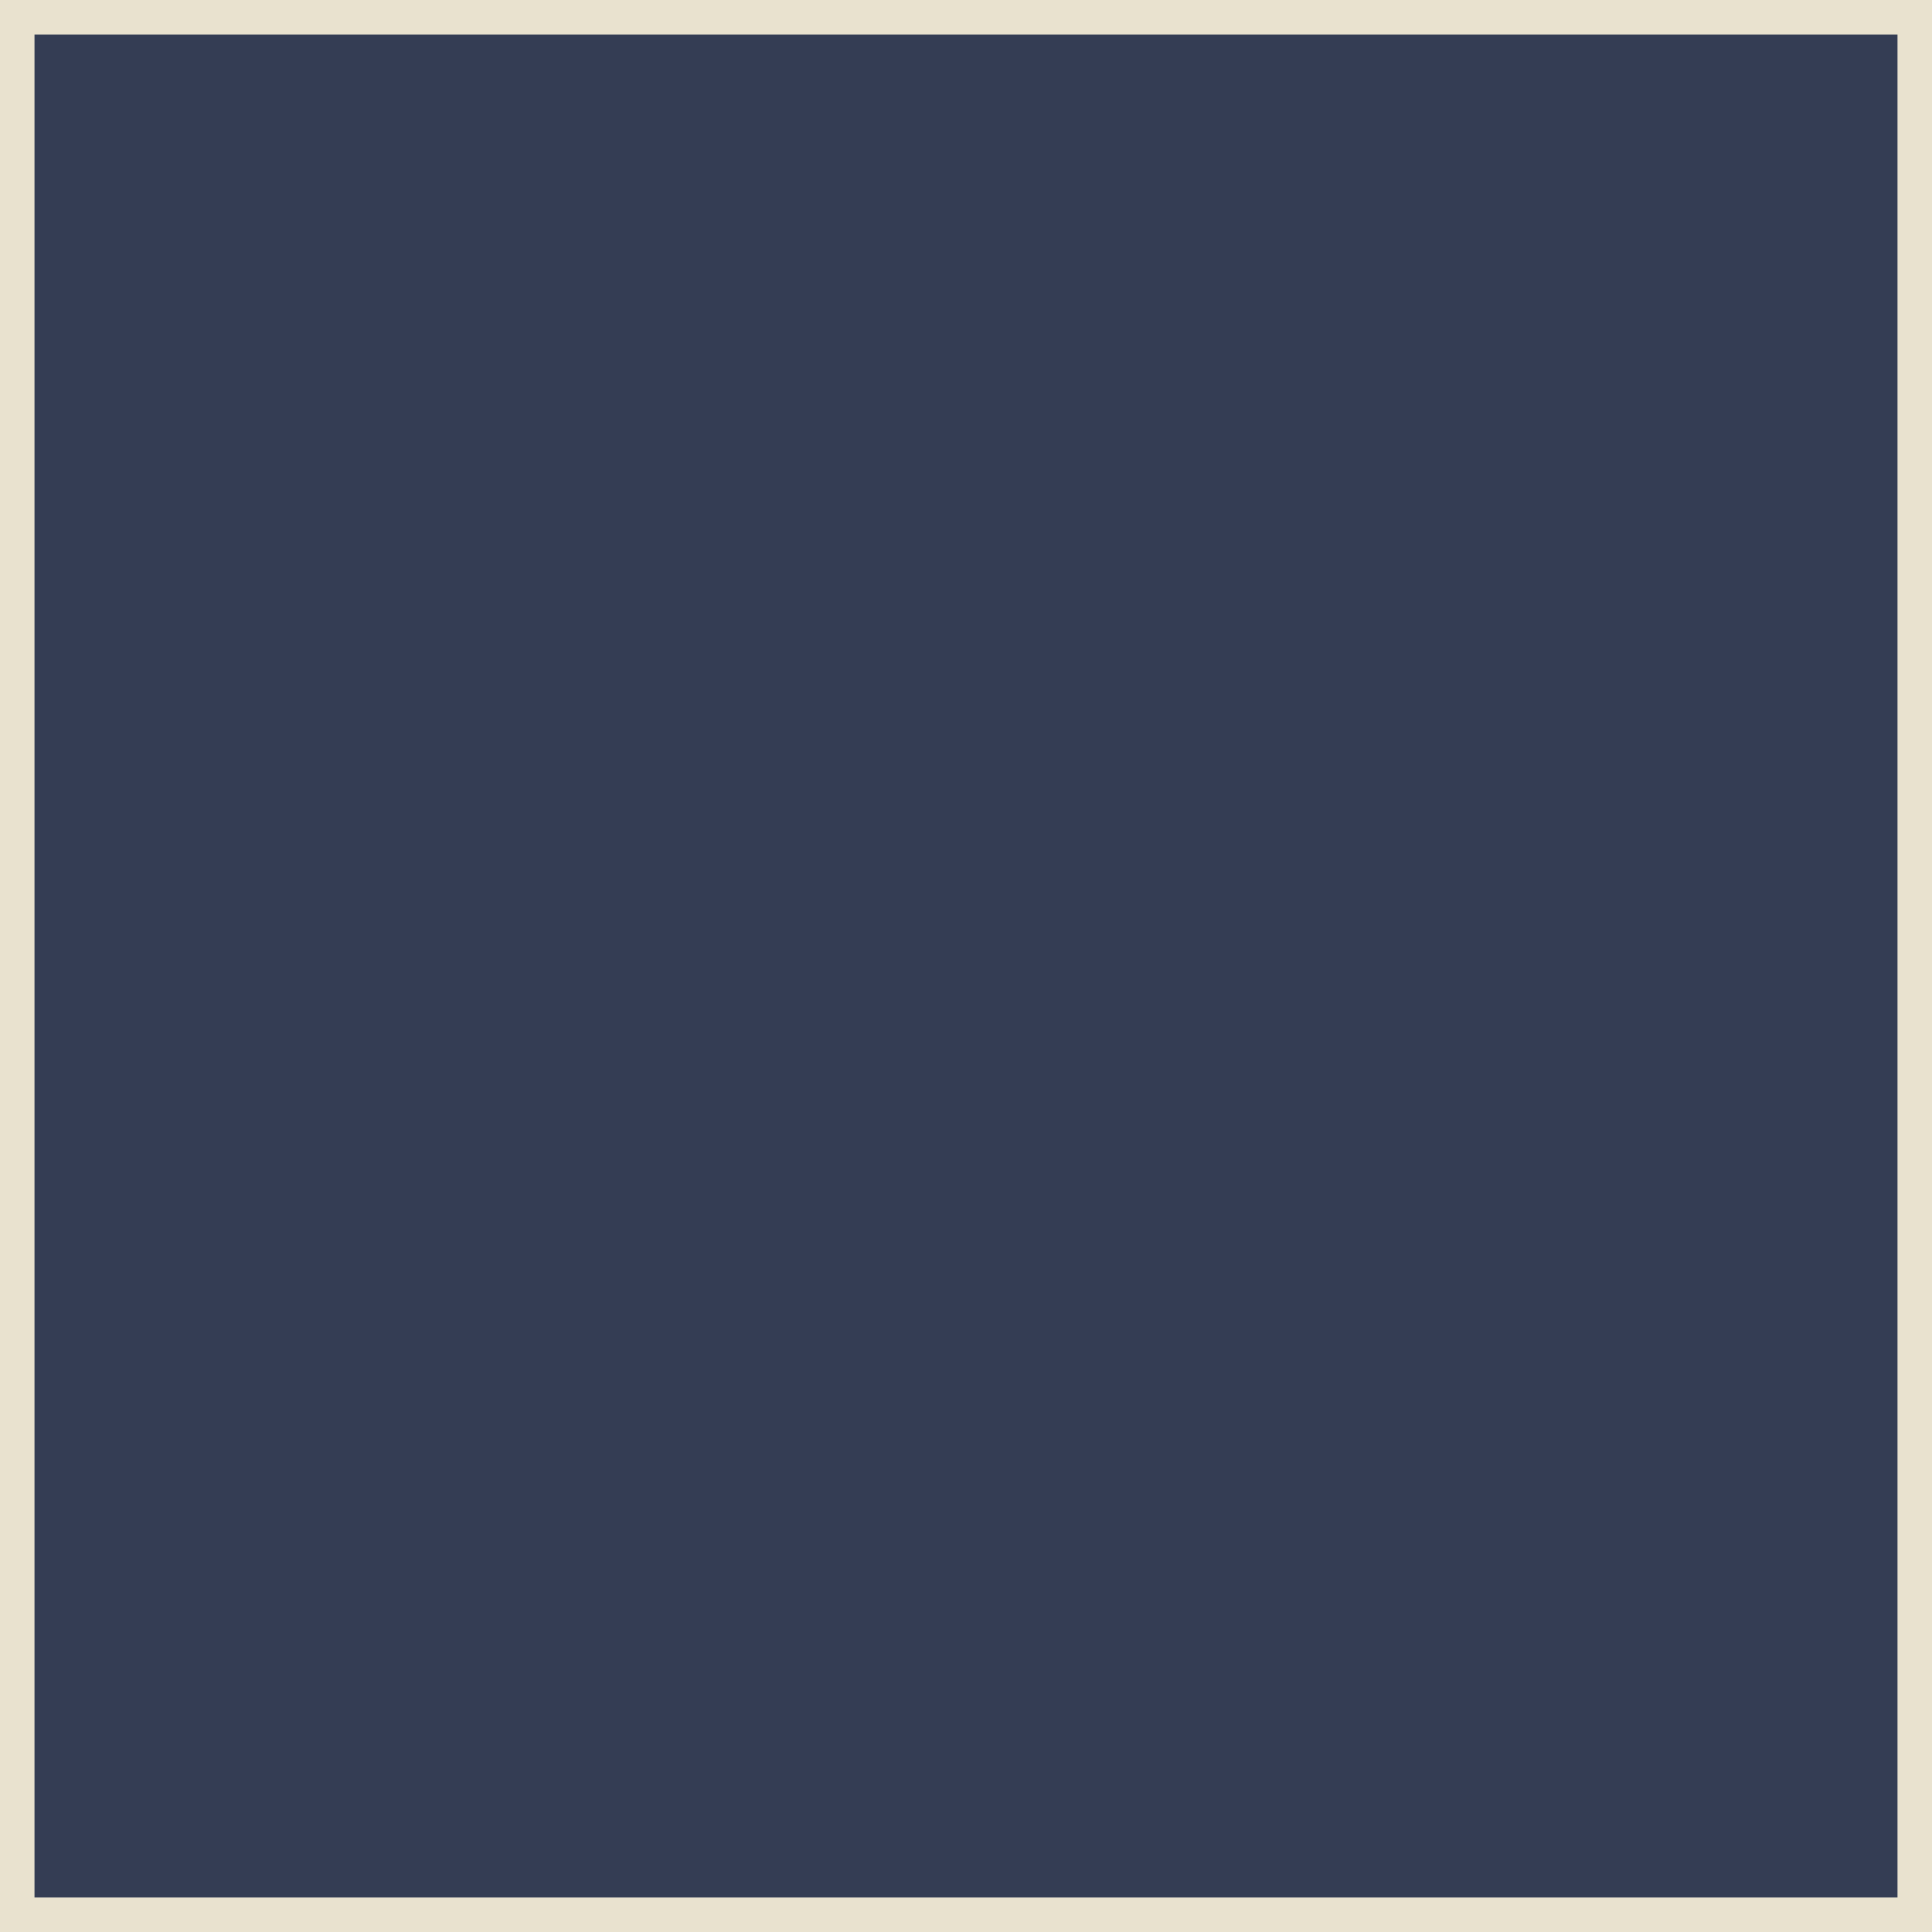
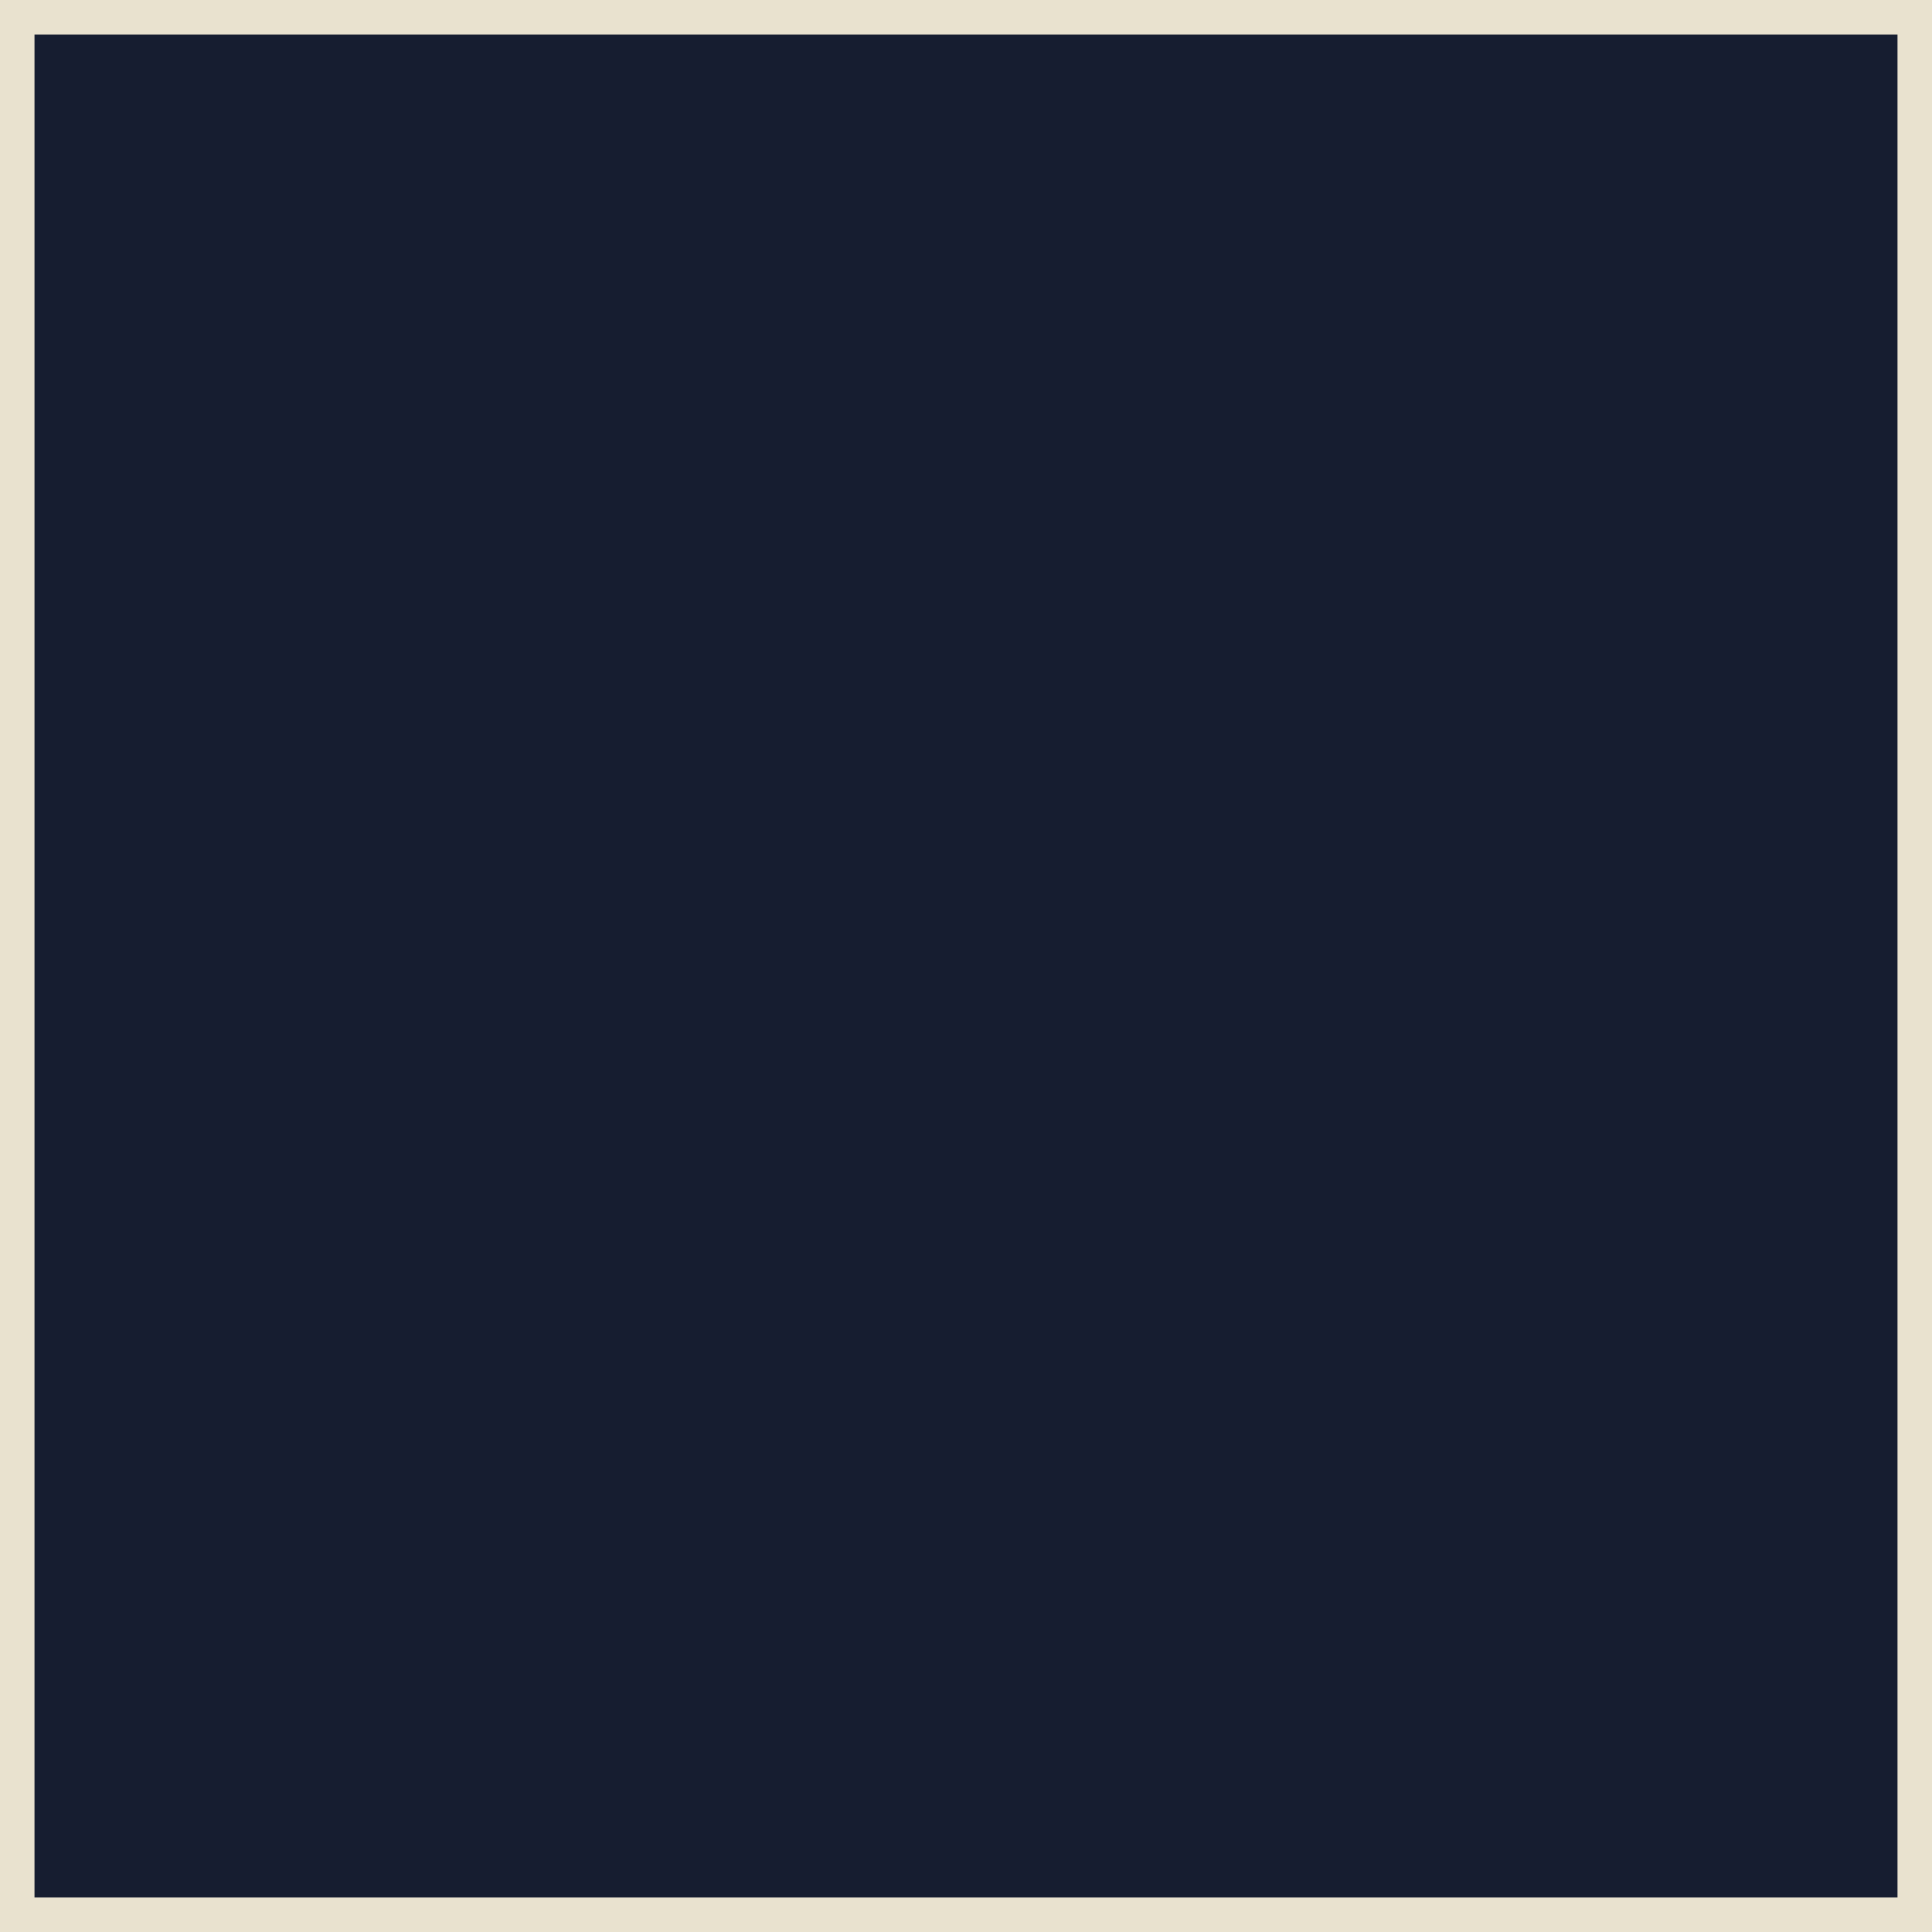
<svg xmlns="http://www.w3.org/2000/svg" fill="none" viewBox="0 0 280 280">
-   <path stroke="#e9e2cf" fill="rgb(52, 61, 84)" stroke-width="10" d="M0 0h280v280H0z" />
+   <path stroke="#e9e2cf" fill="#161d30" stroke-width="10" d="M0 0h280v280H0z" />
  <path d="M0 64v64.1l4.2-2.4c2.4-1.4 11.7-6.3 20.8-10.9l33.5-17.3 23-12c16.6-8.9 56.8-29.5 57.2-29.2l.7 70.7c.6 65.5 1.2 94.9 2 95.7.2.2 4.5-1.9 9.7-4.5l25.4-13.2 30-15.5c32.9-17.2 43.8-22.9 58.2-30.2l15.3-7.8V0H0v64z" />
</svg>
